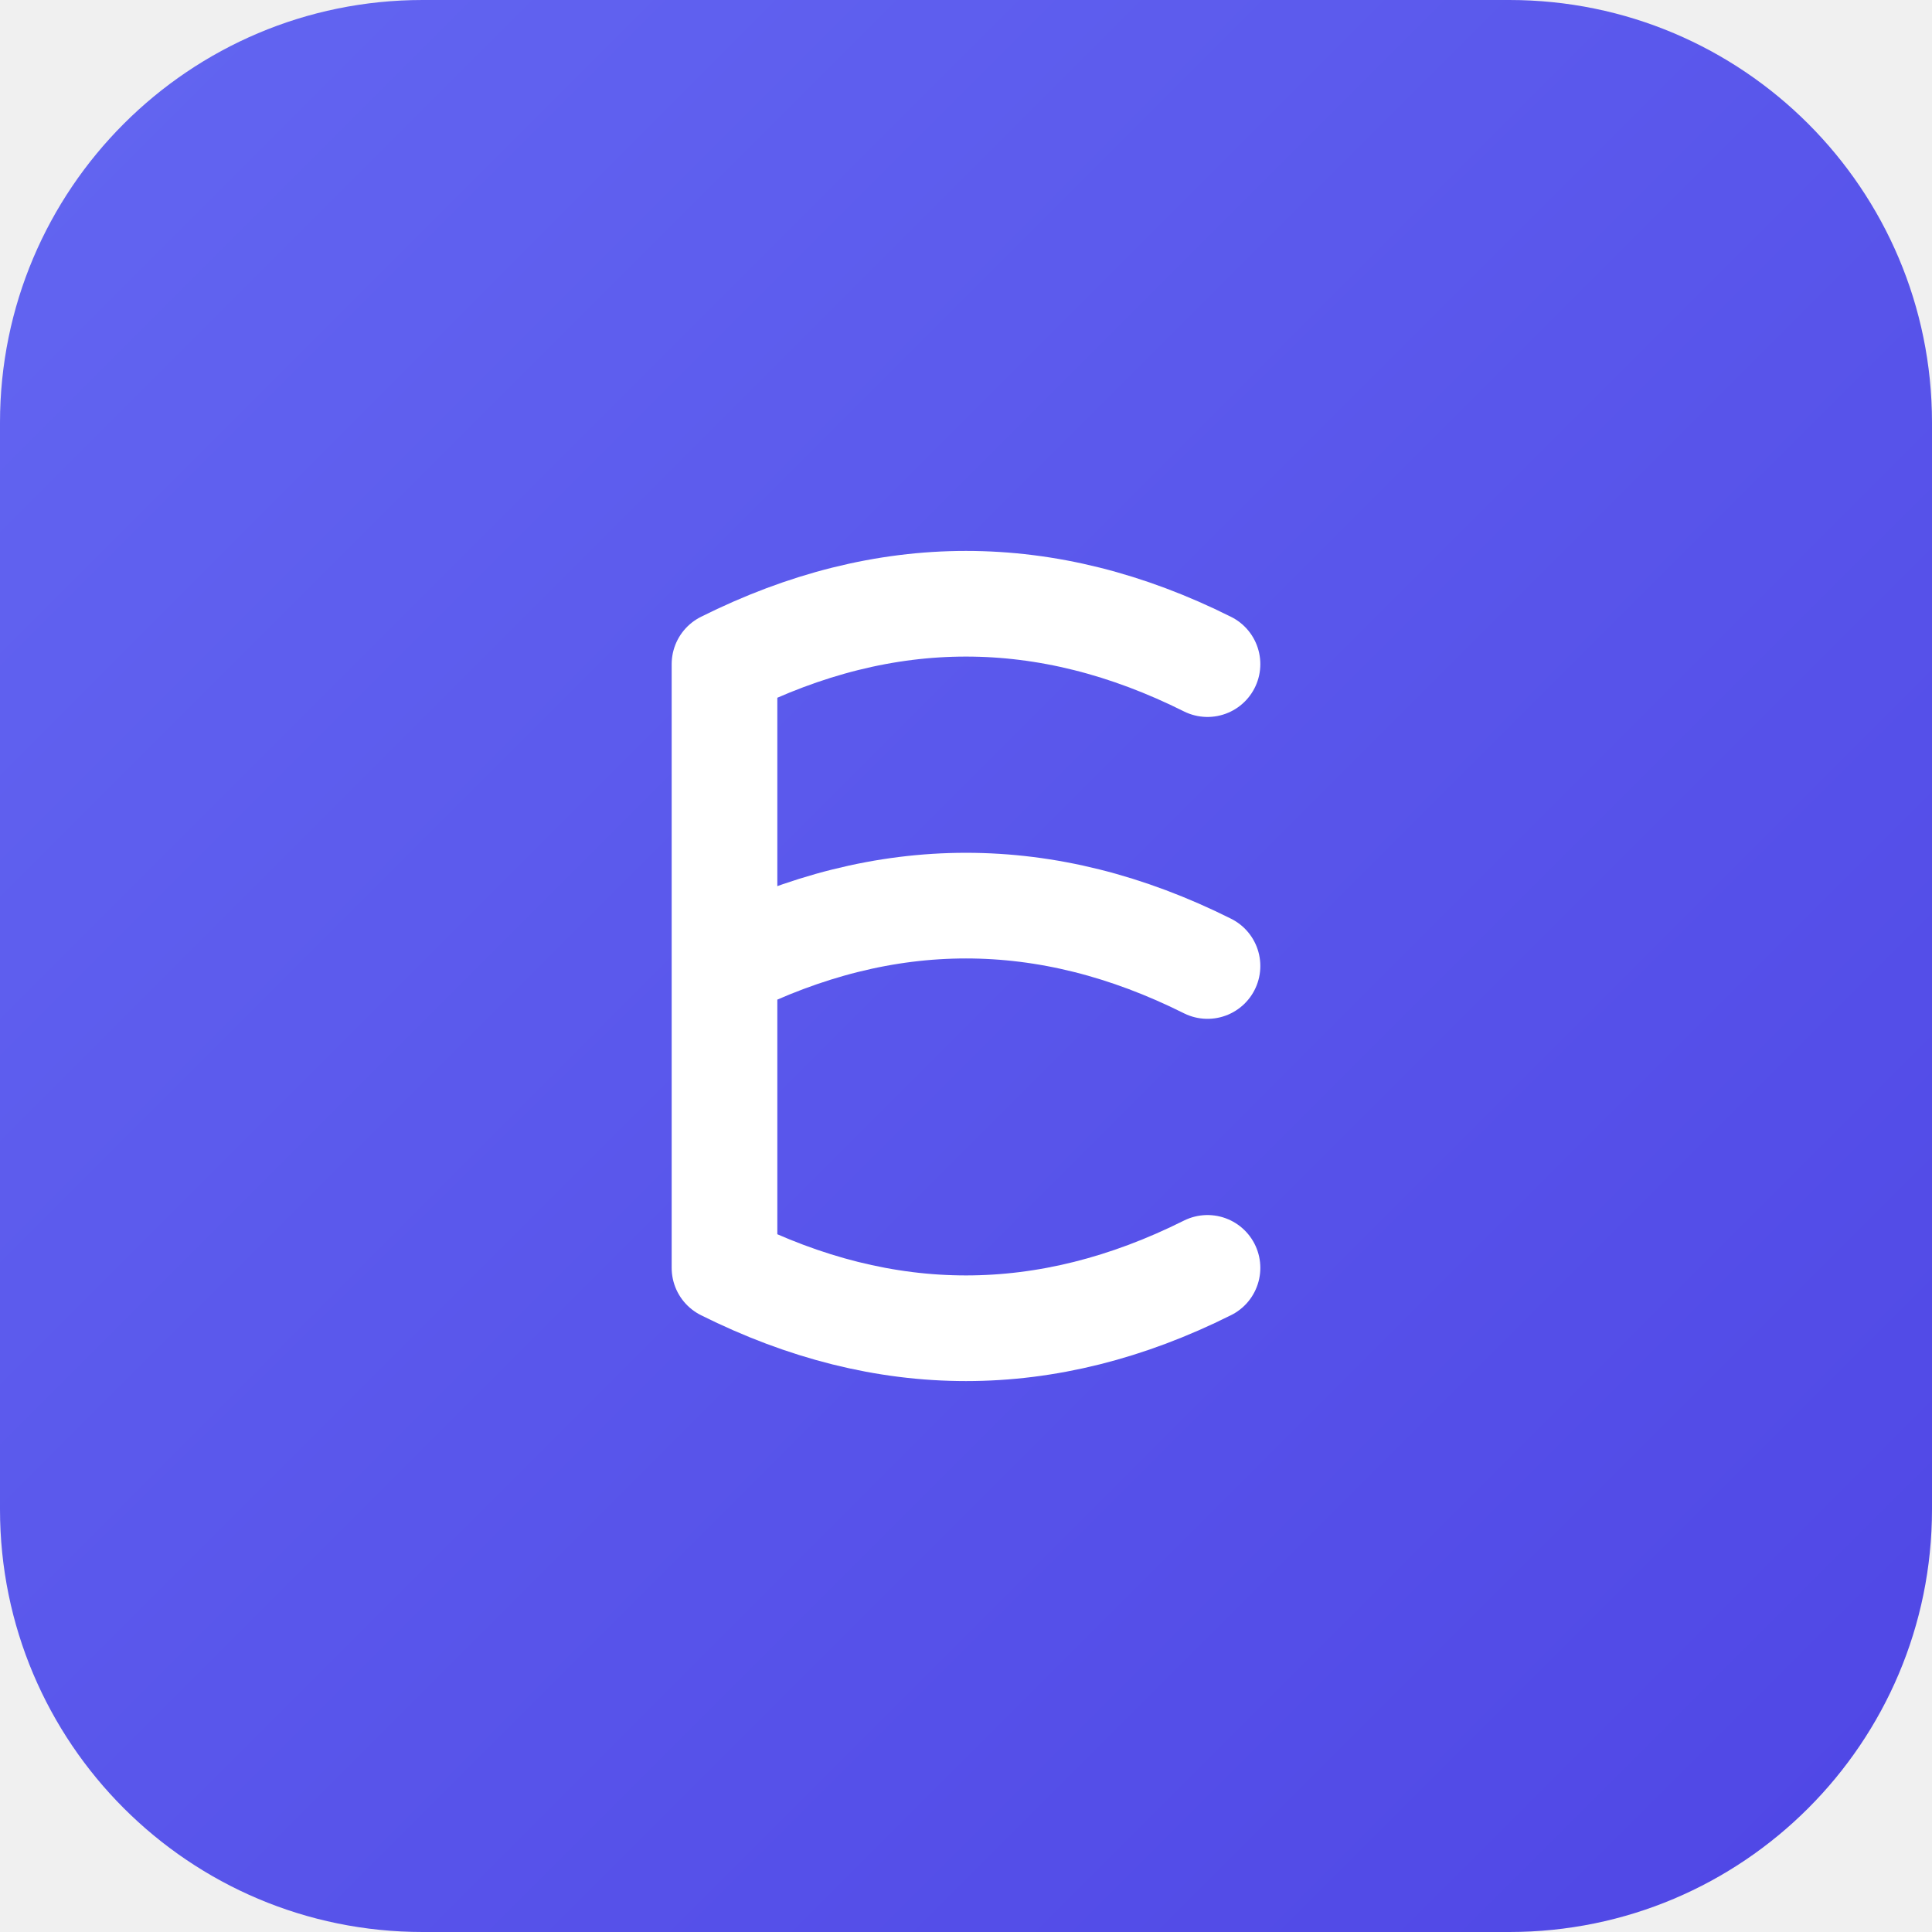
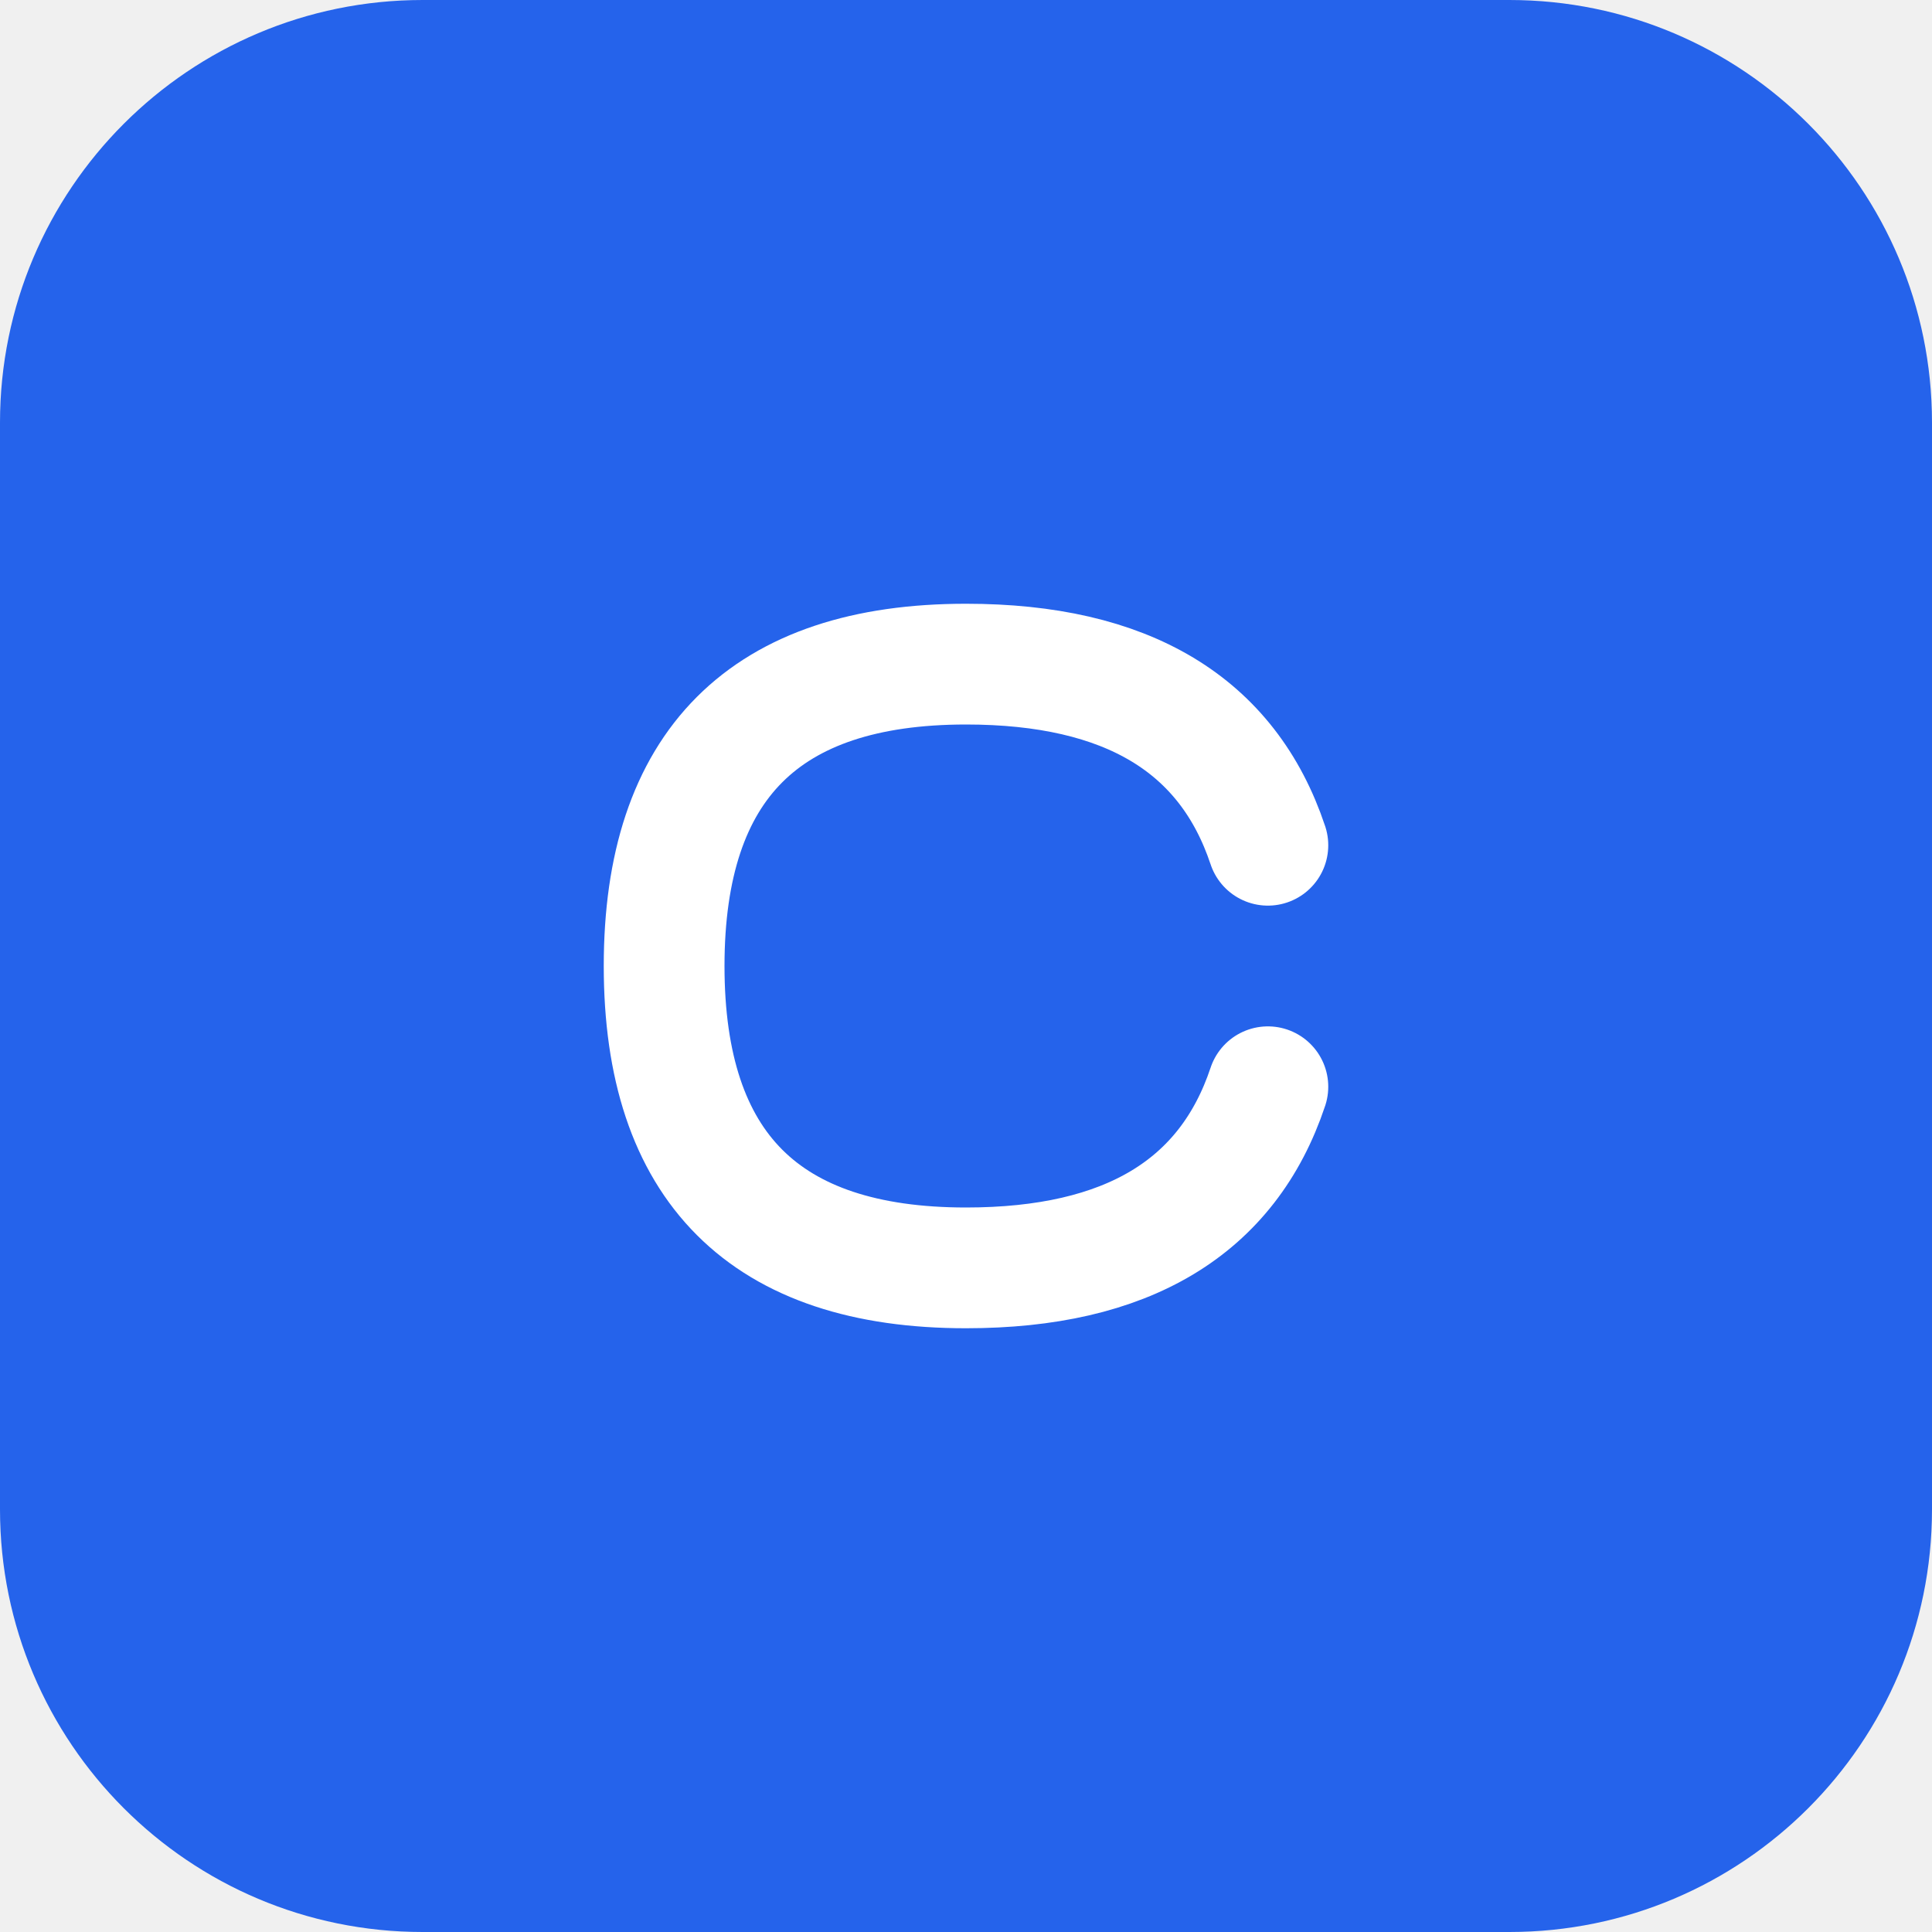
<svg xmlns="http://www.w3.org/2000/svg" viewBox="0 0 64 64">
-   <defs>
-     <linearGradient id="g" x1="0%" y1="0%" x2="100%" y2="100%">
-       <stop offset="0%" stop-color="#6366F1" />
-       <stop offset="100%" stop-color="#4F46E5" />
-     </linearGradient>
-   </defs>
-   <rect width="64" height="64" rx="14" fill="url(#g)" />
-   <path d="M24 22 L24 42 M24 22 Q32 18 40 22 M24 32 Q32 28 40 32 M24 42 Q32 46 40 42" stroke="white" stroke-width="3.5" stroke-linecap="round" fill="none" />
+   <rect width="64" height="64" rx="14" fill="#2563EB" />
+   <path d="M22 32 Q22 22 32 22 Q40 22 42 28 M22 32 Q22 42 32 42 Q40 42 42 36" stroke="white" stroke-width="4" stroke-linecap="round" fill="none" />
</svg>
